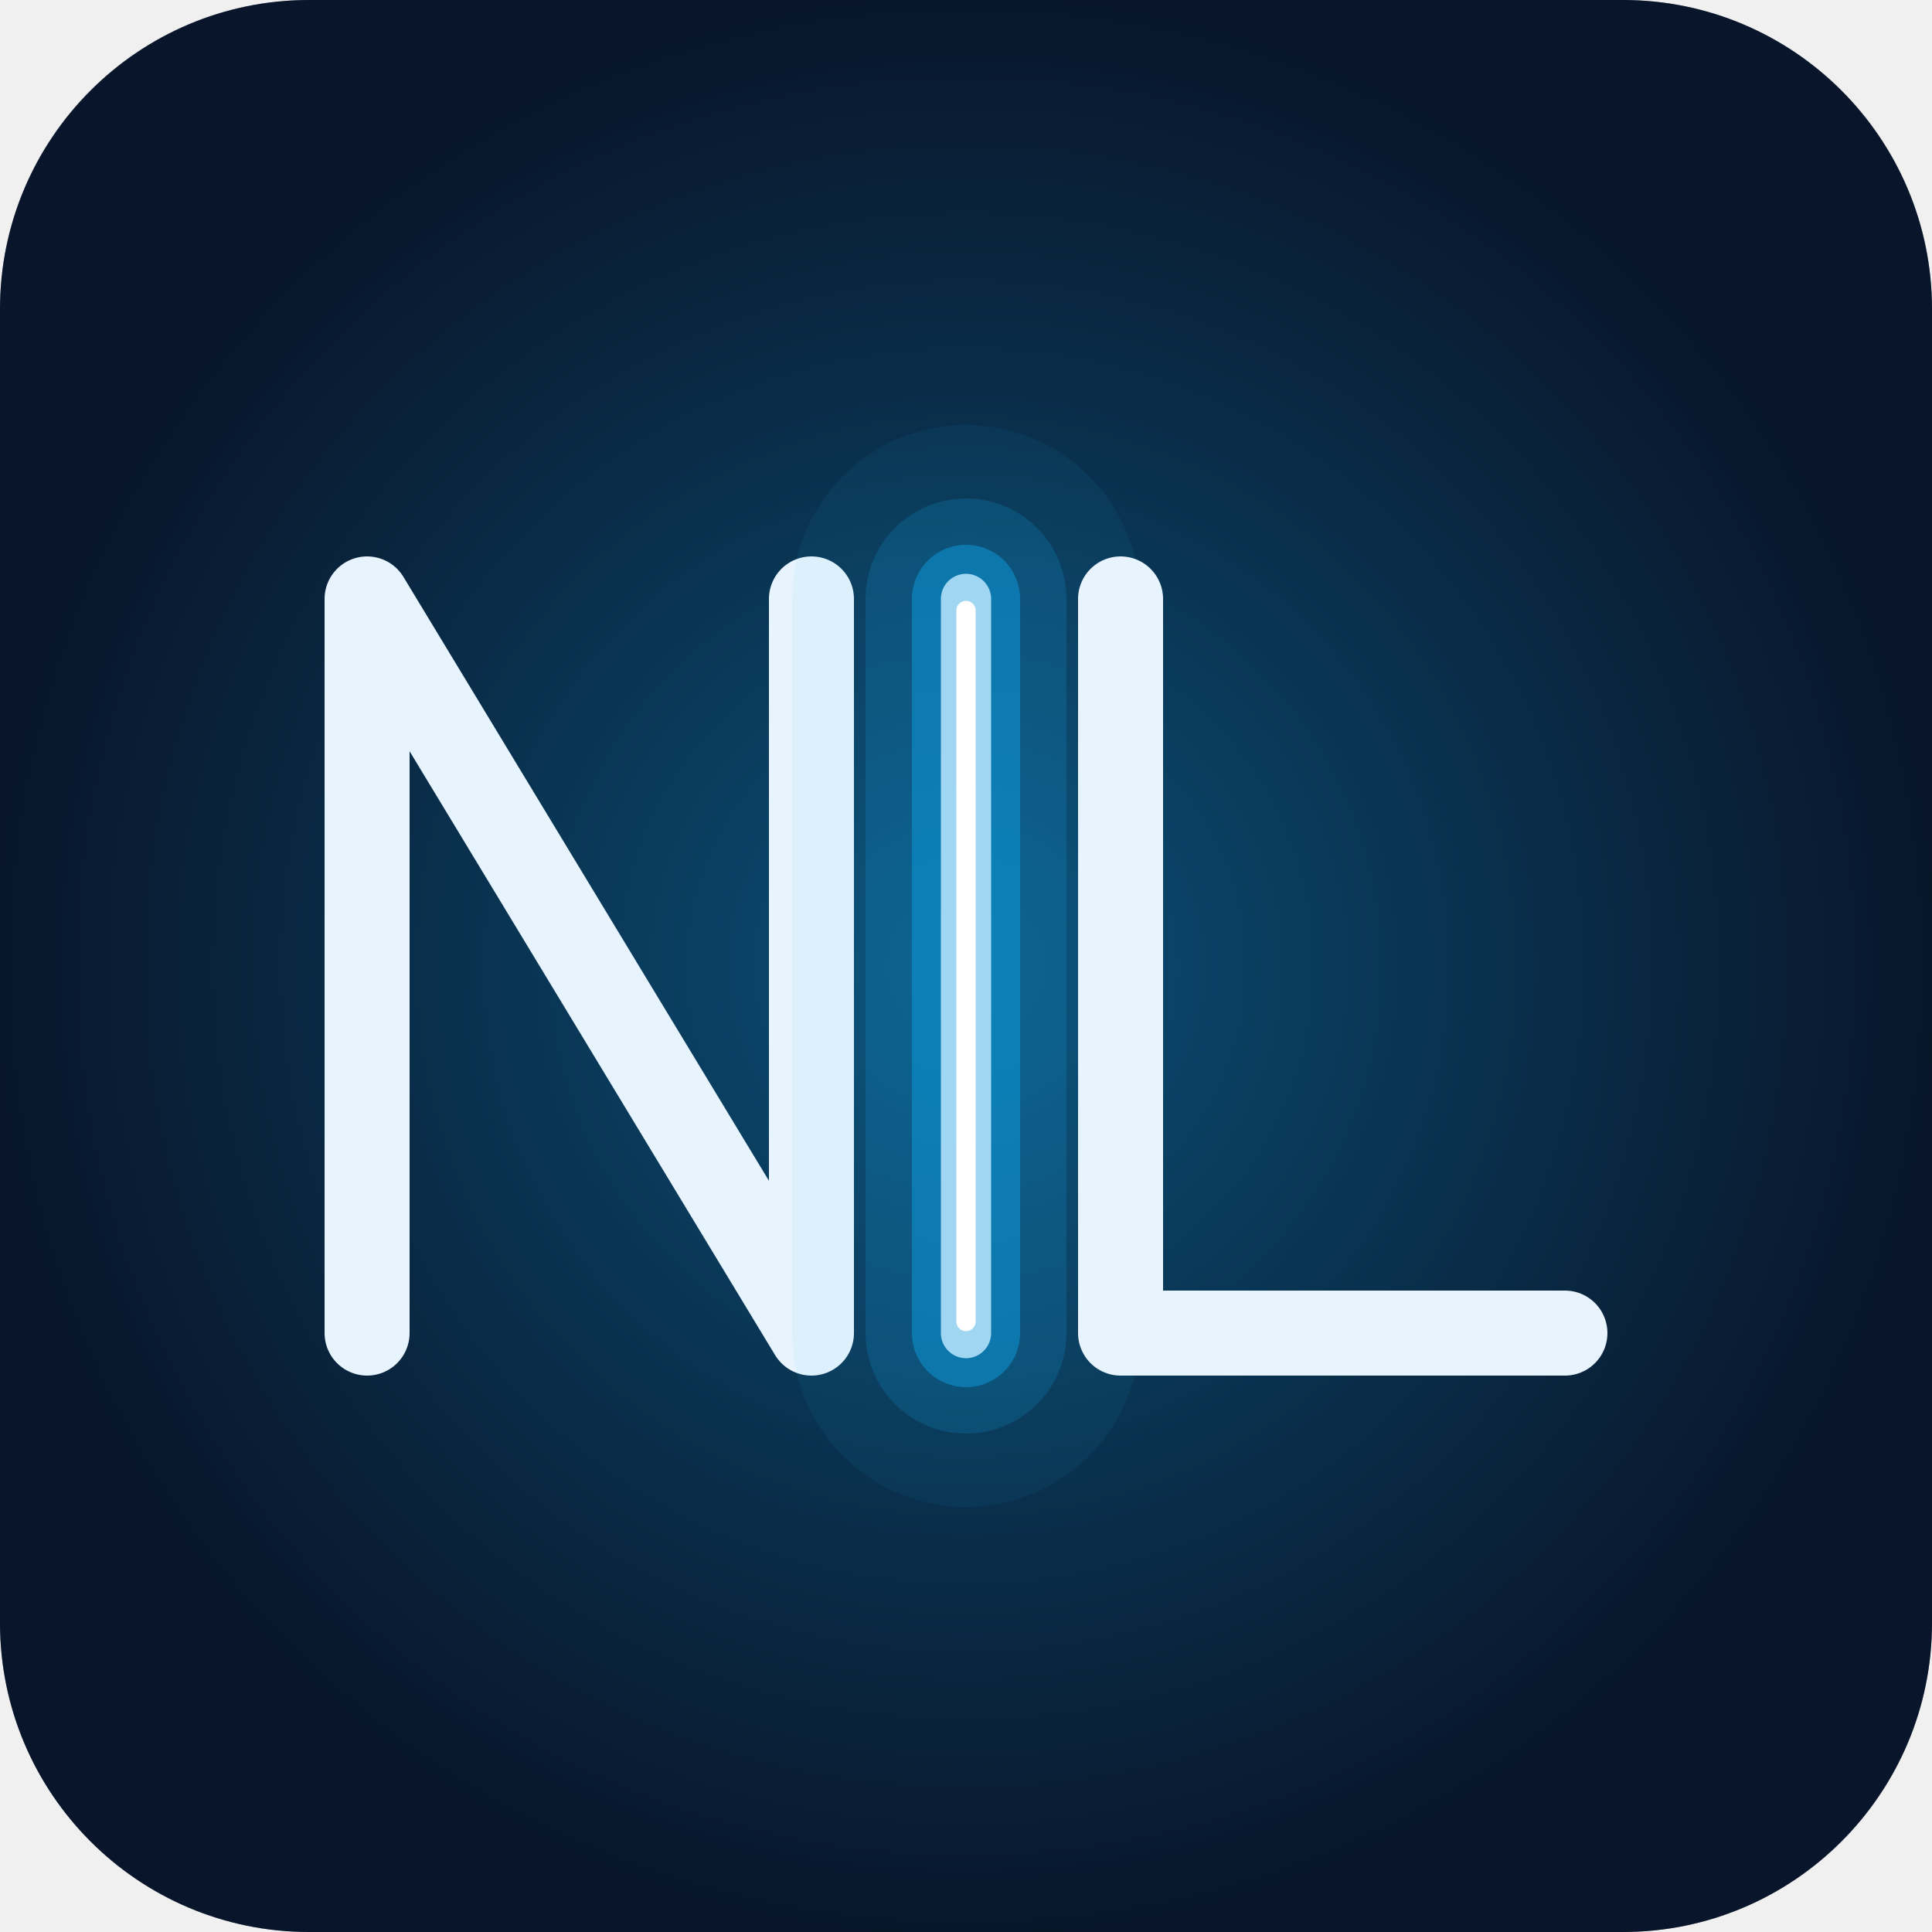
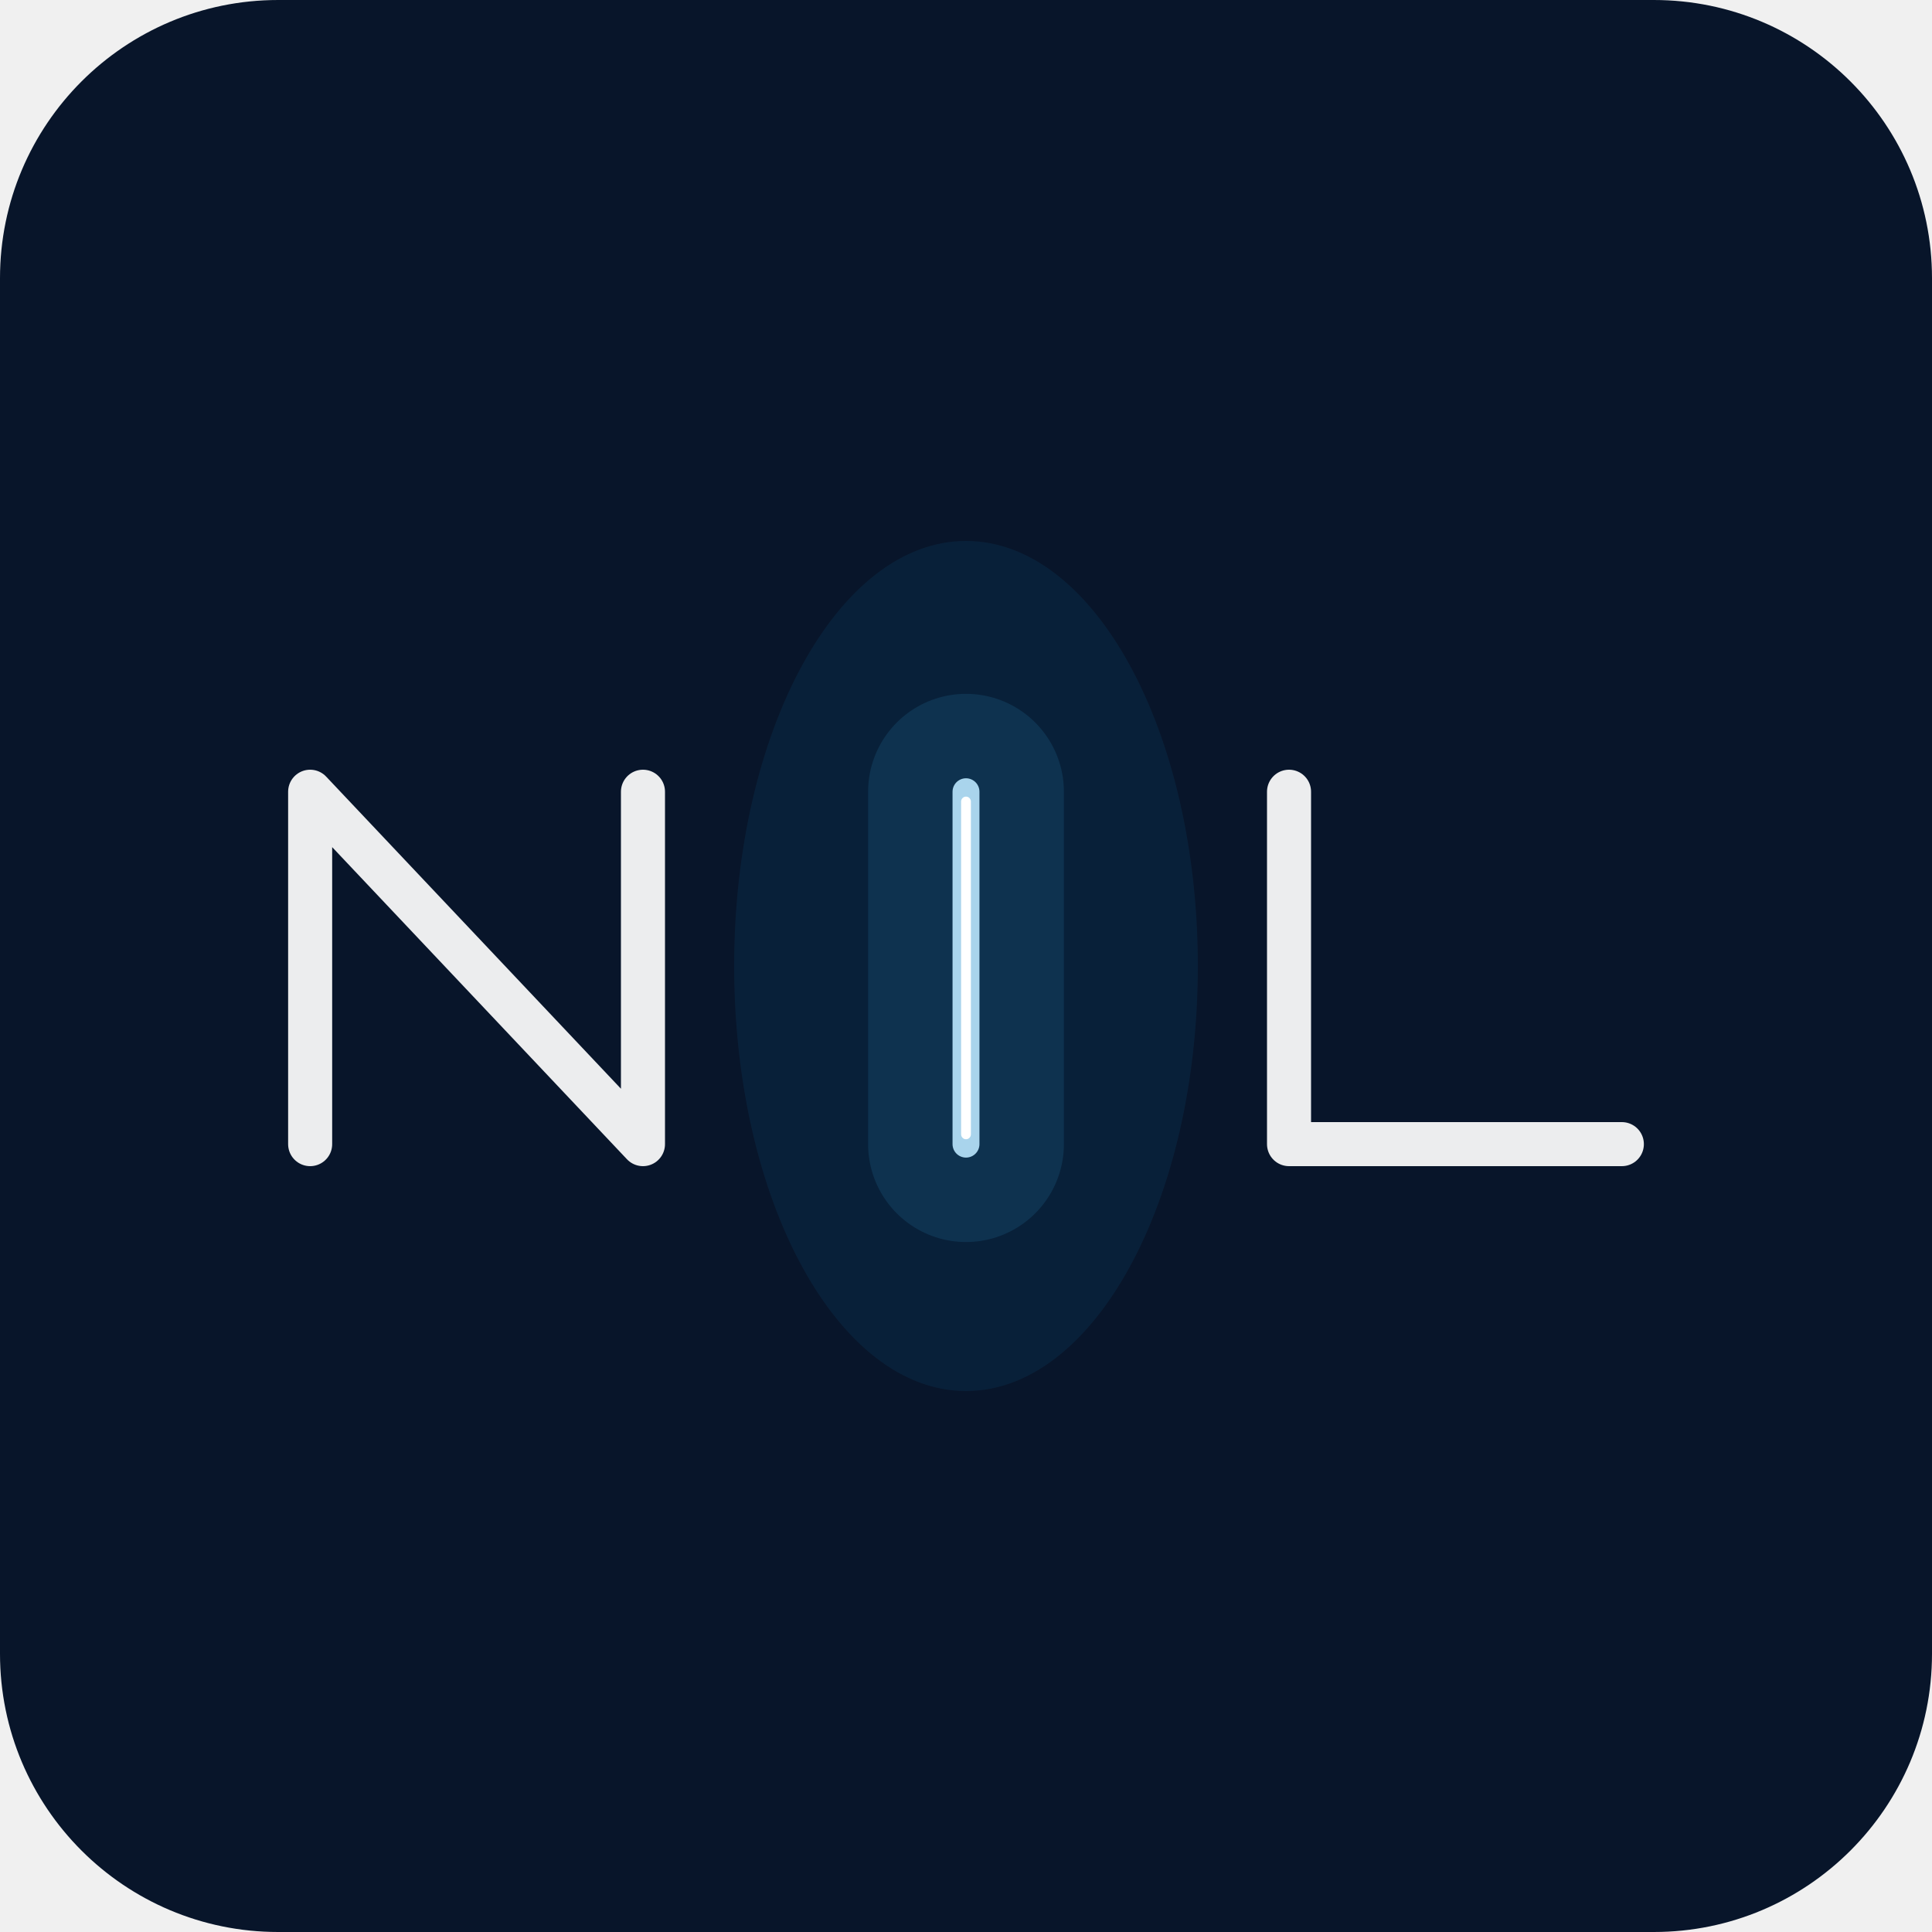
<svg xmlns="http://www.w3.org/2000/svg" width="500" height="500" viewBox="0 0 500 500" fill="none">
-   <rect width="500" height="500" rx="80" fill="#08152A" />
-   <rect width="500" height="500" rx="80" fill="url(#bgGlow)" opacity="0.4" />
-   <path d="M95 155V345 M95 155L210 345 M210 155V345" stroke="#E8F4FD" stroke-width="22" stroke-linecap="round" stroke-linejoin="round" />
-   <line x1="250" y1="155" x2="250" y2="345" stroke="#38BDF8" stroke-width="90" stroke-linecap="round" opacity="0.06" />
-   <line x1="250" y1="155" x2="250" y2="345" stroke="#0EA5E9" stroke-width="52" stroke-linecap="round" opacity="0.18" />
-   <line x1="250" y1="155" x2="250" y2="345" stroke="#0EA5E9" stroke-width="28" stroke-linecap="round" opacity="0.45" />
-   <line x1="250" y1="155" x2="250" y2="345" stroke="#BAE6FD" stroke-width="13" stroke-linecap="round" opacity="0.85" />
-   <line x1="250" y1="158" x2="250" y2="342" stroke="#FFFFFF" stroke-width="5" stroke-linecap="round" />
-   <path d="M290 155V345 M290 345H405" stroke="#E8F4FD" stroke-width="22" stroke-linecap="round" stroke-linejoin="round" />
-   <defs>
-     <radialGradient id="bgGlow" cx="50%" cy="50%" r="50%">
-       <stop offset="0%" stop-color="#0EA5E9" />
-       <stop offset="100%" stop-color="#08152A" />
-     </radialGradient>
-   </defs>
+   <rect width="500" height="500" rx="72" fill="#08152A" />
+   <ellipse cx="250" cy="250" rx="60" ry="110" fill="#0EA5E9" opacity="0.08" />
+   <svg x="60" y="187" width="380" height="127" viewBox="0 0 300 100" overflow="visible">
+     <defs>
+       <filter id="glow1" x="-100%" y="-100%" width="300%" height="300%">
+         <feGaussianBlur stdDeviation="7" result="blur" />
+         <feMerge>
+           <feMergeNode in="blur" />
+           <feMergeNode in="SourceGraphic" />
+         </feMerge>
+       </filter>
+       <filter id="glow2" x="-100%" y="-100%" width="300%" height="300%">
+         <feGaussianBlur stdDeviation="3" result="blur" />
+         <feMerge>
+           <feMergeNode in="blur" />
+           <feMergeNode in="SourceGraphic" />
+         </feMerge>
+       </filter>
+     </defs>
+     <path d="M16 14V86 M16 14L84 86 M84 14V86" stroke="rgba(255,255,255,0.92)" stroke-width="9" stroke-linecap="round" stroke-linejoin="round" />
+     <line x1="150" y1="14" x2="150" y2="86" stroke="#38BDF8" stroke-width="40" stroke-linecap="round" opacity="0.12" />
+     <line x1="150" y1="14" x2="150" y2="86" stroke="#0EA5E9" stroke-width="22" stroke-linecap="round" opacity="0.38" filter="url(#glow1)" />
+     <line x1="150" y1="14" x2="150" y2="86" stroke="#0EA5E9" stroke-width="11" stroke-linecap="round" opacity="0.68" filter="url(#glow2)" />
+     <line x1="150" y1="14" x2="150" y2="86" stroke="#BAE6FD" stroke-width="5.5" stroke-linecap="round" opacity="0.9" />
+     <line x1="150" y1="16" x2="150" y2="84" stroke="#FFFFFF" stroke-width="2" stroke-linecap="round" />
+     <path d="M216 14V86 M216 86H284" stroke="rgba(255,255,255,0.92)" stroke-width="9" stroke-linecap="round" stroke-linejoin="round" />
+   </svg>
</svg>
